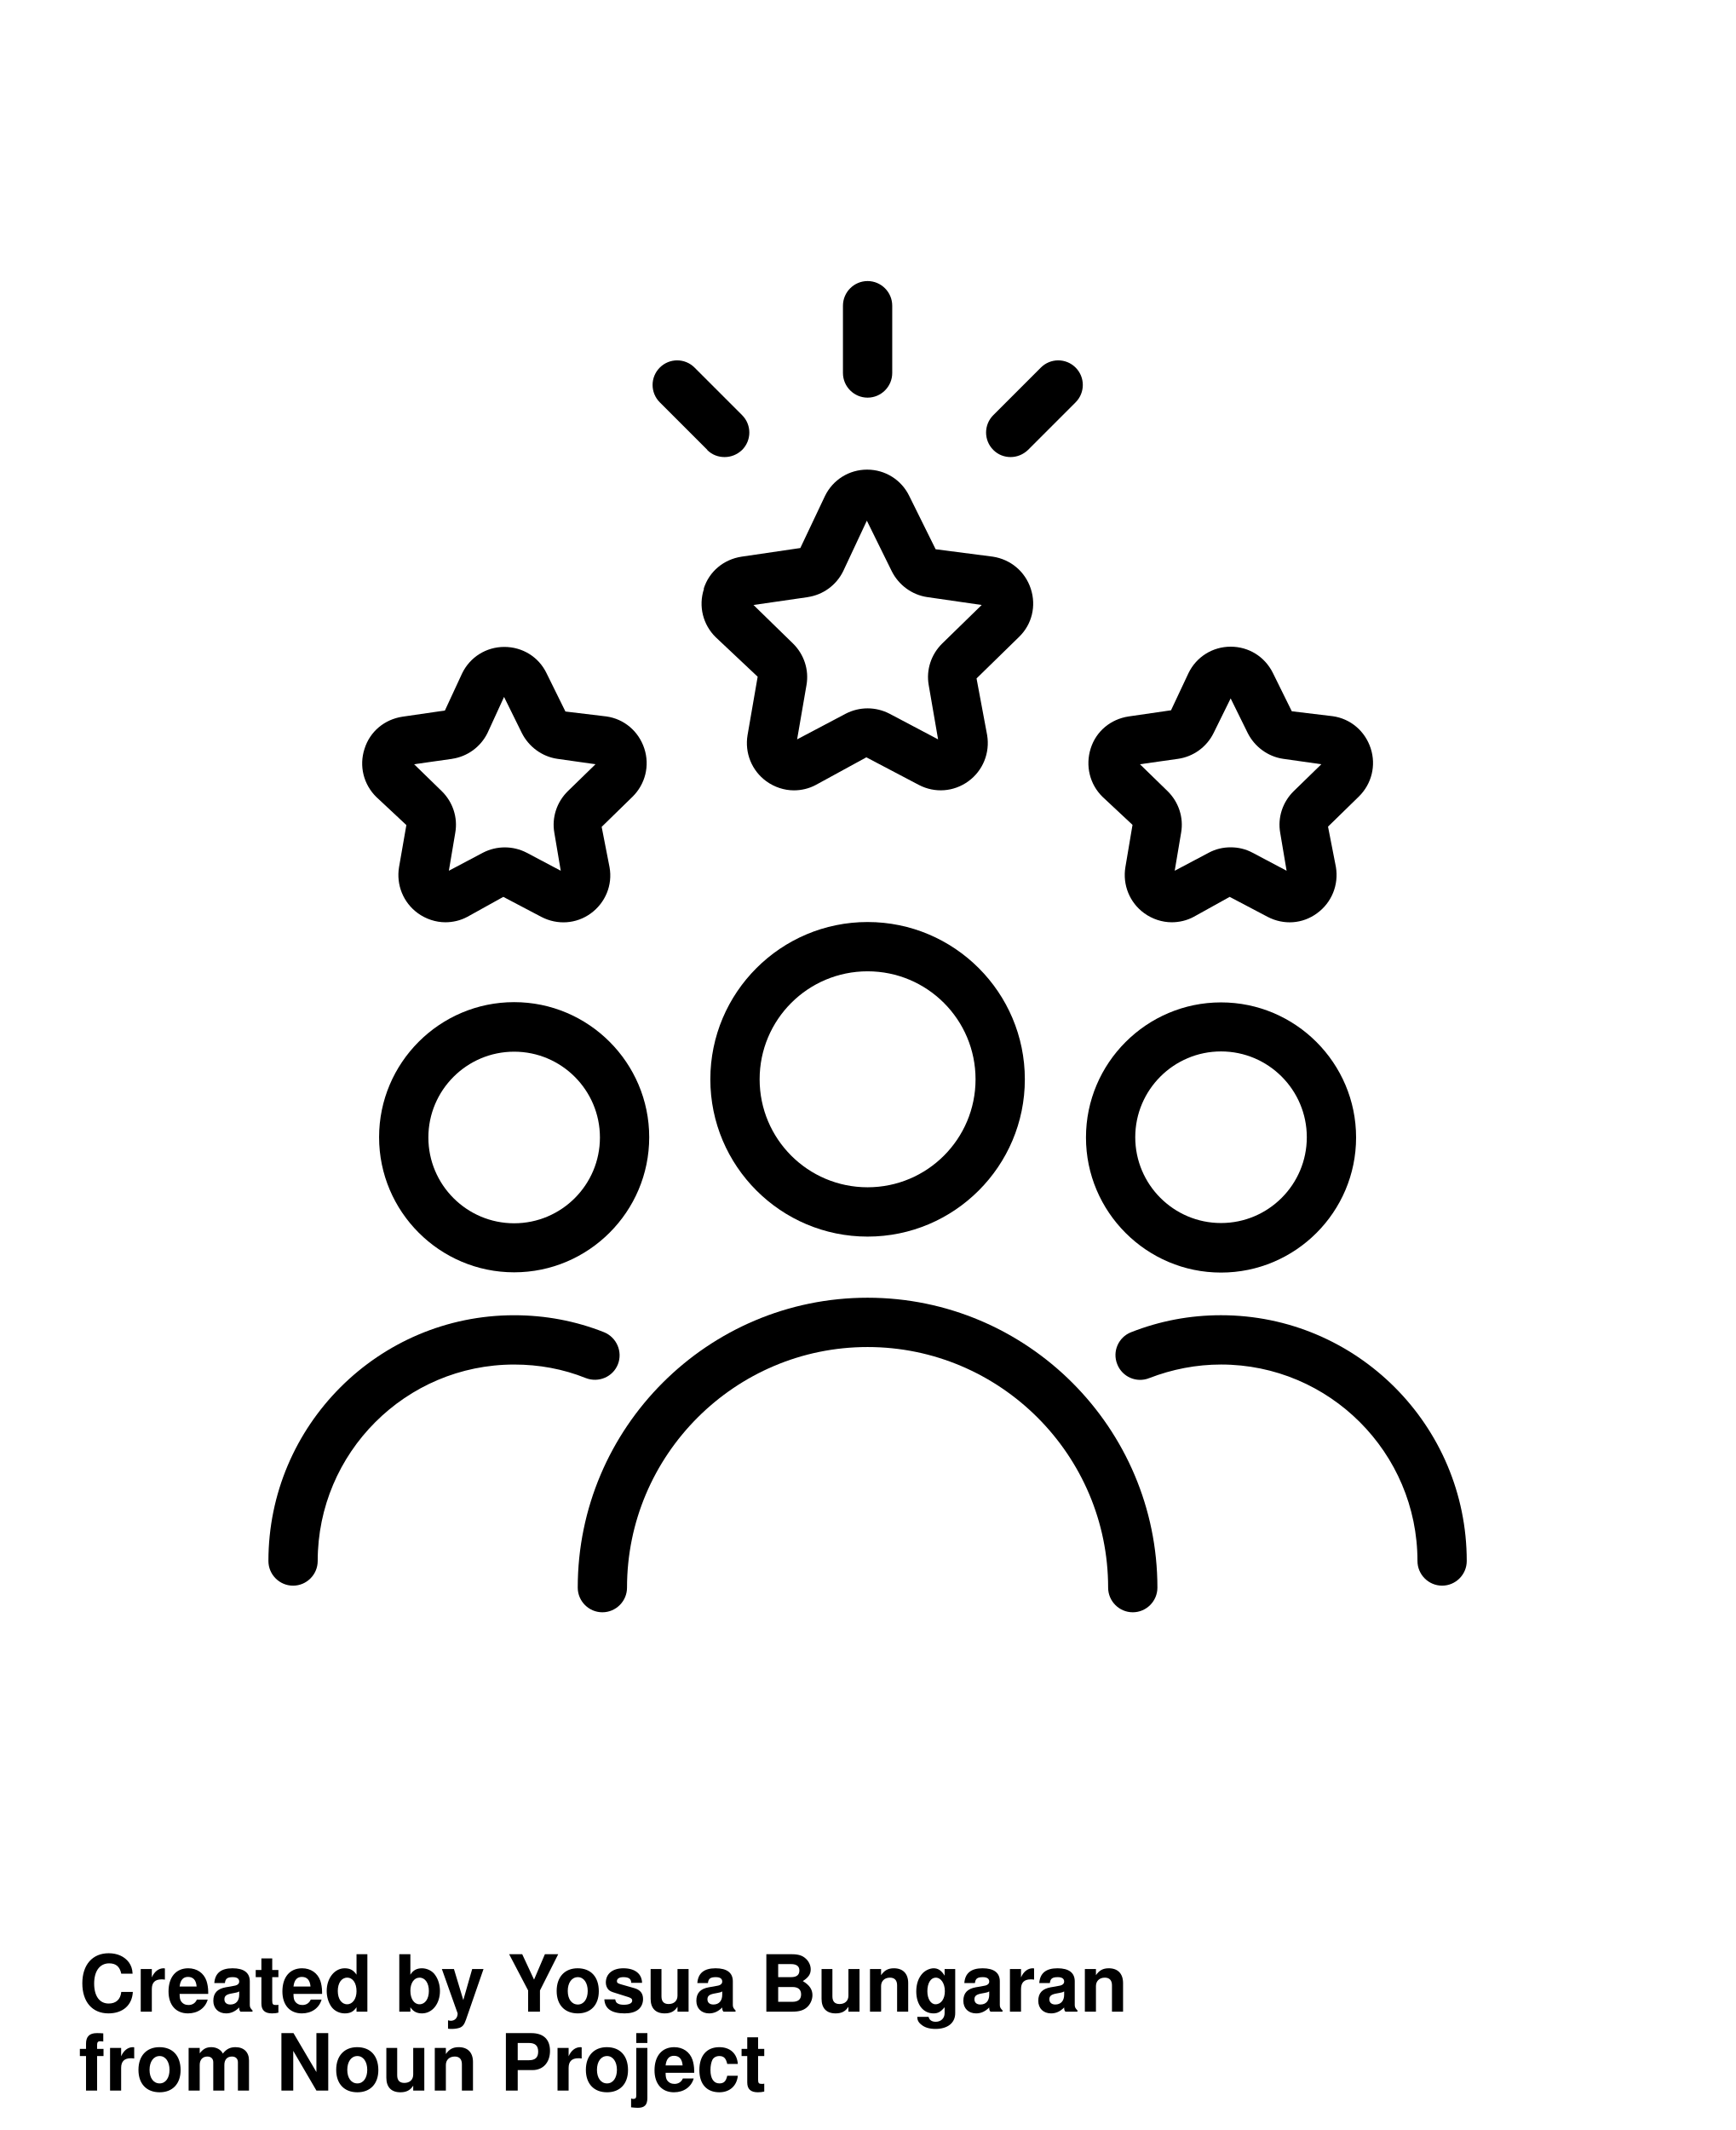
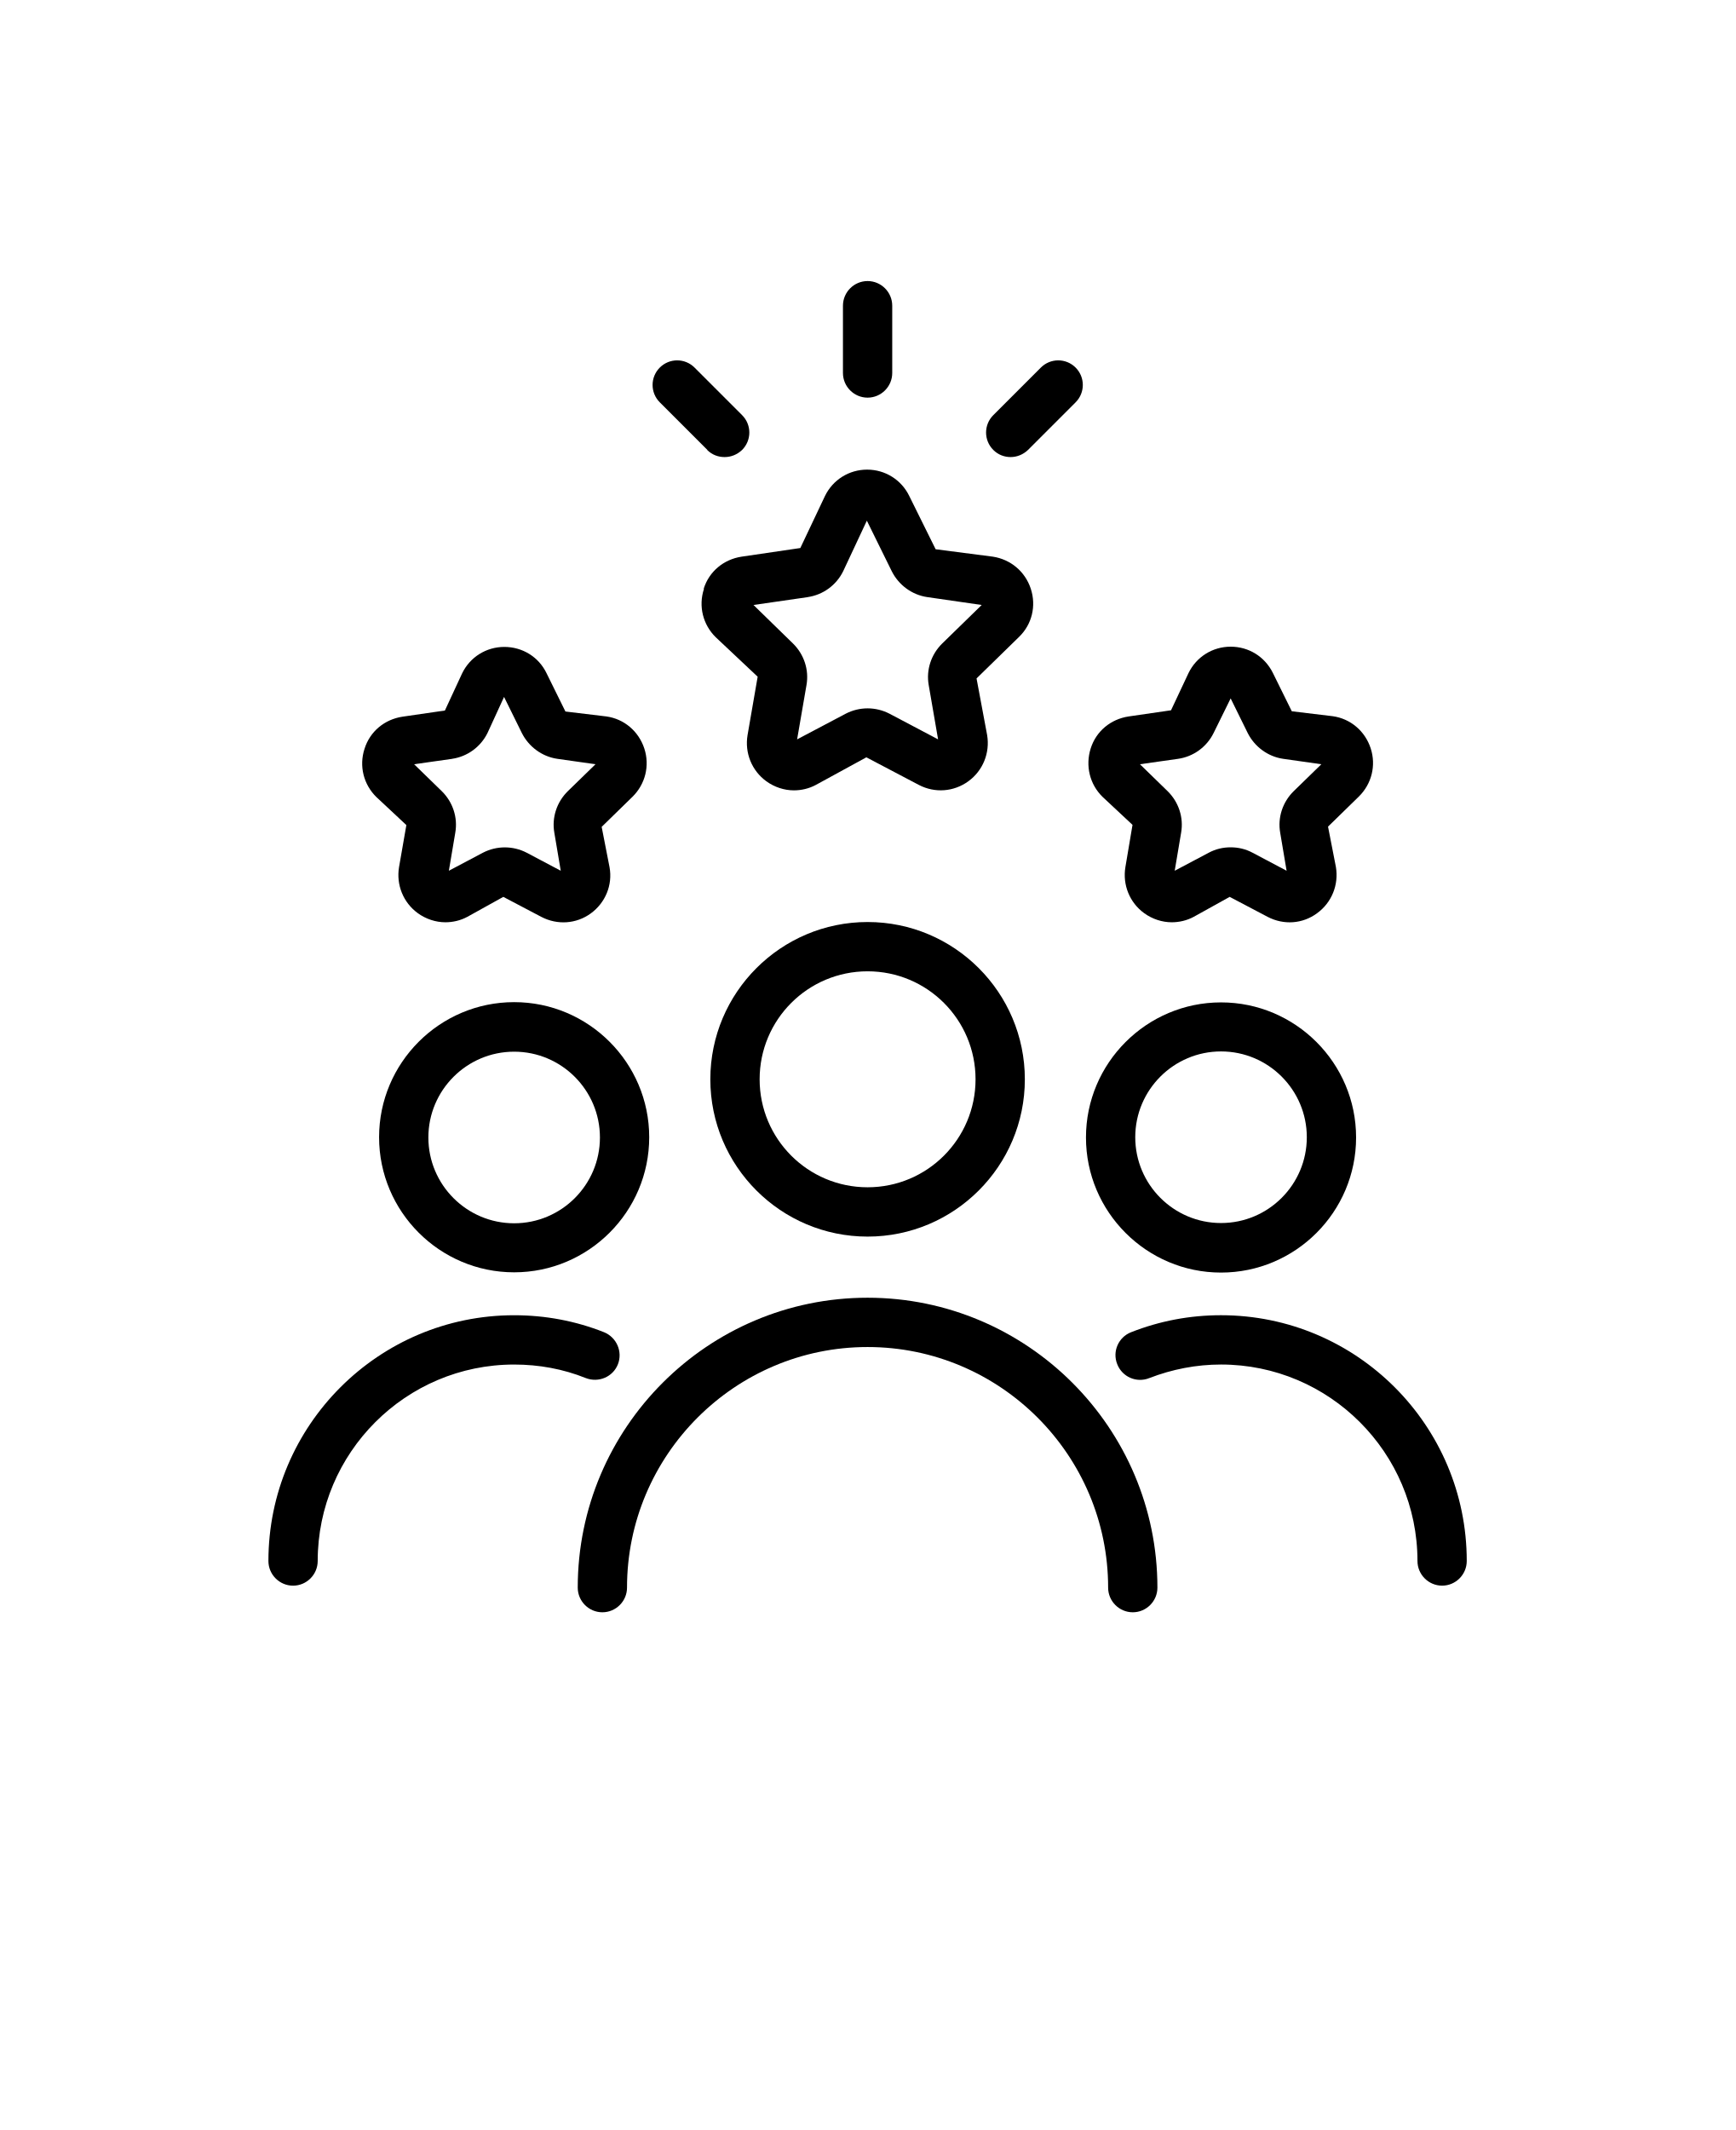
<svg xmlns="http://www.w3.org/2000/svg" version="1.1" viewBox="-5.0 -10.0 110.0 135.0">
  <g>
    <path d="m50 48.438c-5.5 0-9.969 4.469-9.969 9.969s4.469 9.969 9.969 9.969 9.969-4.469 9.969-9.969-4.469-9.969-9.969-9.969zm0 16.812c-3.781 0-6.844-3.062-6.844-6.844s3.062-6.844 6.844-6.844 6.844 3.062 6.844 6.844-3.062 6.844-6.844 6.844z" />
    <path d="m50 72.25c-10.125 0-18.375 8.234-18.375 18.375 0 0.859 0.703 1.562 1.562 1.562s1.562-0.703 1.562-1.562c0-8.406 6.844-15.25 15.25-15.25s15.25 6.844 15.25 15.25c0 0.859 0.703 1.562 1.562 1.562s1.562-0.703 1.562-1.562c0-10.125-8.25-18.375-18.375-18.375z" />
    <path d="m27.594 53.516c-4.719 0-8.562 3.844-8.562 8.562s3.844 8.562 8.562 8.562 8.562-3.844 8.562-8.562-3.844-8.562-8.562-8.562zm0 14.016c-3 0-5.438-2.438-5.438-5.438s2.438-5.438 5.438-5.438 5.438 2.438 5.438 5.438-2.438 5.438-5.438 5.438z" />
    <path d="m34.172 76.469c0.312-0.797-0.078-1.703-0.875-2.031-1.812-0.719-3.734-1.078-5.703-1.078-8.594 0-15.578 6.984-15.578 15.578 0 0.859 0.703 1.562 1.562 1.562s1.562-0.703 1.562-1.562c0-6.859 5.578-12.453 12.453-12.453 1.578 0 3.109 0.281 4.547 0.859 0.812 0.312 1.719-0.078 2.031-0.875z" />
    <path d="m72.406 70.656c4.719 0 8.562-3.844 8.562-8.562s-3.844-8.562-8.562-8.562-8.562 3.844-8.562 8.562 3.844 8.562 8.562 8.562zm0-14.016c3 0 5.438 2.438 5.438 5.438s-2.438 5.438-5.438 5.438-5.438-2.438-5.438-5.438 2.438-5.438 5.438-5.438z" />
    <path d="m72.406 73.359c-1.969 0-3.875 0.359-5.703 1.078-0.797 0.312-1.203 1.219-0.875 2.031 0.312 0.797 1.219 1.203 2.031 0.875 1.453-0.562 2.984-0.859 4.547-0.859 6.859 0 12.453 5.578 12.453 12.453 0 0.859 0.703 1.562 1.562 1.562s1.562-0.703 1.562-1.562c0-8.594-6.984-15.578-15.578-15.578z" />
    <path d="m39.625 27.328c-0.359 1.094-0.062 2.266 0.75 3.062l2.656 2.5-0.641 3.703c-0.188 1.125 0.266 2.25 1.188 2.922 0.516 0.375 1.141 0.578 1.75 0.578 0.469 0 0.953-0.109 1.391-0.344l3.203-1.75 3.328 1.75c1.016 0.531 2.219 0.438 3.141-0.234s1.375-1.797 1.188-2.922l-0.672-3.594 2.688-2.625c0.828-0.797 1.109-1.969 0.75-3.062s-1.281-1.859-2.406-2.031l-3.625-0.469-1.672-3.375c-0.5-1.031-1.531-1.672-2.672-1.672s-2.172 0.641-2.672 1.672l-1.562 3.297-3.719 0.547c-1.141 0.172-2.062 0.938-2.406 2.031zm6.578 0.516c0.969-0.141 1.812-0.75 2.25-1.641l1.5-3.203 1.578 3.203c0.438 0.875 1.281 1.5 2.25 1.641l3.453 0.5-2.5 2.438c-0.703 0.688-1.031 1.672-0.859 2.641l0.594 3.438-3.078-1.625c-0.875-0.453-1.906-0.453-2.781 0l-3.078 1.625 0.594-3.438c0.172-0.969-0.156-1.953-0.859-2.641l-2.5-2.438 3.453-0.5z" />
    <path d="m20.766 42.266-0.469 2.688c-0.188 1.125 0.266 2.25 1.188 2.922 0.516 0.375 1.141 0.578 1.75 0.578 0.469 0 0.953-0.109 1.391-0.344l2.281-1.266 2.406 1.266c1.016 0.531 2.219 0.453 3.141-0.219s1.391-1.797 1.188-2.922l-0.5-2.562 1.953-1.906c0.812-0.797 1.109-1.969 0.75-3.062s-1.281-1.875-2.406-2.031l-2.594-0.312-1.203-2.438c-0.5-1.031-1.531-1.656-2.672-1.656s-2.172 0.641-2.672 1.672l-1.094 2.359-2.688 0.391c-1.141 0.172-2.062 0.938-2.406 2.031-0.359 1.094-0.062 2.266 0.75 3.062l1.906 1.781zm2.891-4.172c0.969-0.141 1.812-0.75 2.25-1.641l1.047-2.281 1.125 2.281c0.438 0.875 1.281 1.5 2.25 1.641l2.422 0.344-1.75 1.703c-0.703 0.688-1.031 1.672-0.859 2.641l0.406 2.406-2.156-1.141c-0.875-0.453-1.906-0.453-2.781 0l-2.156 1.141 0.406-2.406c0.172-0.969-0.156-1.953-0.859-2.641l-1.75-1.703 2.422-0.344z" />
    <path d="m66.797 42.266-0.453 2.688c-0.188 1.125 0.266 2.25 1.188 2.922 0.516 0.375 1.141 0.578 1.75 0.578 0.469 0 0.953-0.109 1.391-0.344l2.281-1.266 2.406 1.266c1.016 0.531 2.219 0.453 3.141-0.234 0.922-0.672 1.375-1.797 1.188-2.922l-0.5-2.562 1.953-1.906c0.812-0.797 1.109-1.969 0.75-3.062s-1.281-1.875-2.406-2.031l-2.594-0.312-1.203-2.438c-0.516-1.031-1.531-1.656-2.672-1.656s-2.172 0.641-2.672 1.672l-1.109 2.359-2.688 0.391c-1.141 0.172-2.062 0.938-2.406 2.031s-0.062 2.266 0.75 3.062l1.906 1.781zm2.891-4.172c0.969-0.141 1.812-0.75 2.25-1.641l1.078-2.188 1.078 2.188c0.438 0.875 1.281 1.5 2.25 1.641l2.422 0.344-1.75 1.703c-0.703 0.688-1.031 1.672-0.859 2.641l0.406 2.406-2.156-1.141c-0.438-0.234-0.906-0.344-1.391-0.344s-0.953 0.109-1.391 0.344l-2.156 1.141 0.406-2.406c0.172-0.969-0.156-1.953-0.859-2.641l-1.75-1.703z" />
    <path d="m50 15.203c0.859 0 1.562-0.703 1.562-1.562v-4.266c0-0.859-0.703-1.562-1.562-1.562s-1.562 0.703-1.562 1.562v4.266c0 0.859 0.703 1.562 1.562 1.562z" />
    <path d="m39.828 18.516c0.312 0.312 0.703 0.453 1.109 0.453s0.797-0.156 1.109-0.453c0.609-0.609 0.609-1.594 0-2.203l-3.016-3.016c-0.609-0.609-1.594-0.609-2.203 0s-0.609 1.594 0 2.203l3.016 3.016z" />
    <path d="m59.062 18.969c0.406 0 0.797-0.156 1.109-0.453l3.016-3.016c0.609-0.609 0.609-1.594 0-2.203s-1.594-0.609-2.203 0l-3.016 3.016c-0.609 0.609-0.609 1.594 0 2.203 0.312 0.312 0.703 0.453 1.109 0.453z" />
  </g>
-   <text x="0.0" y="117.5" font-size="5.0" font-weight="bold" font-family="Arbeit Regular, Helvetica, Arial-Unicode, Arial, Sans-serif" fill="#000000">Created by Yosua Bungaran</text>
-   <text x="0.0" y="122.5" font-size="5.0" font-weight="bold" font-family="Arbeit Regular, Helvetica, Arial-Unicode, Arial, Sans-serif" fill="#000000">from Noun Project</text>
</svg>
